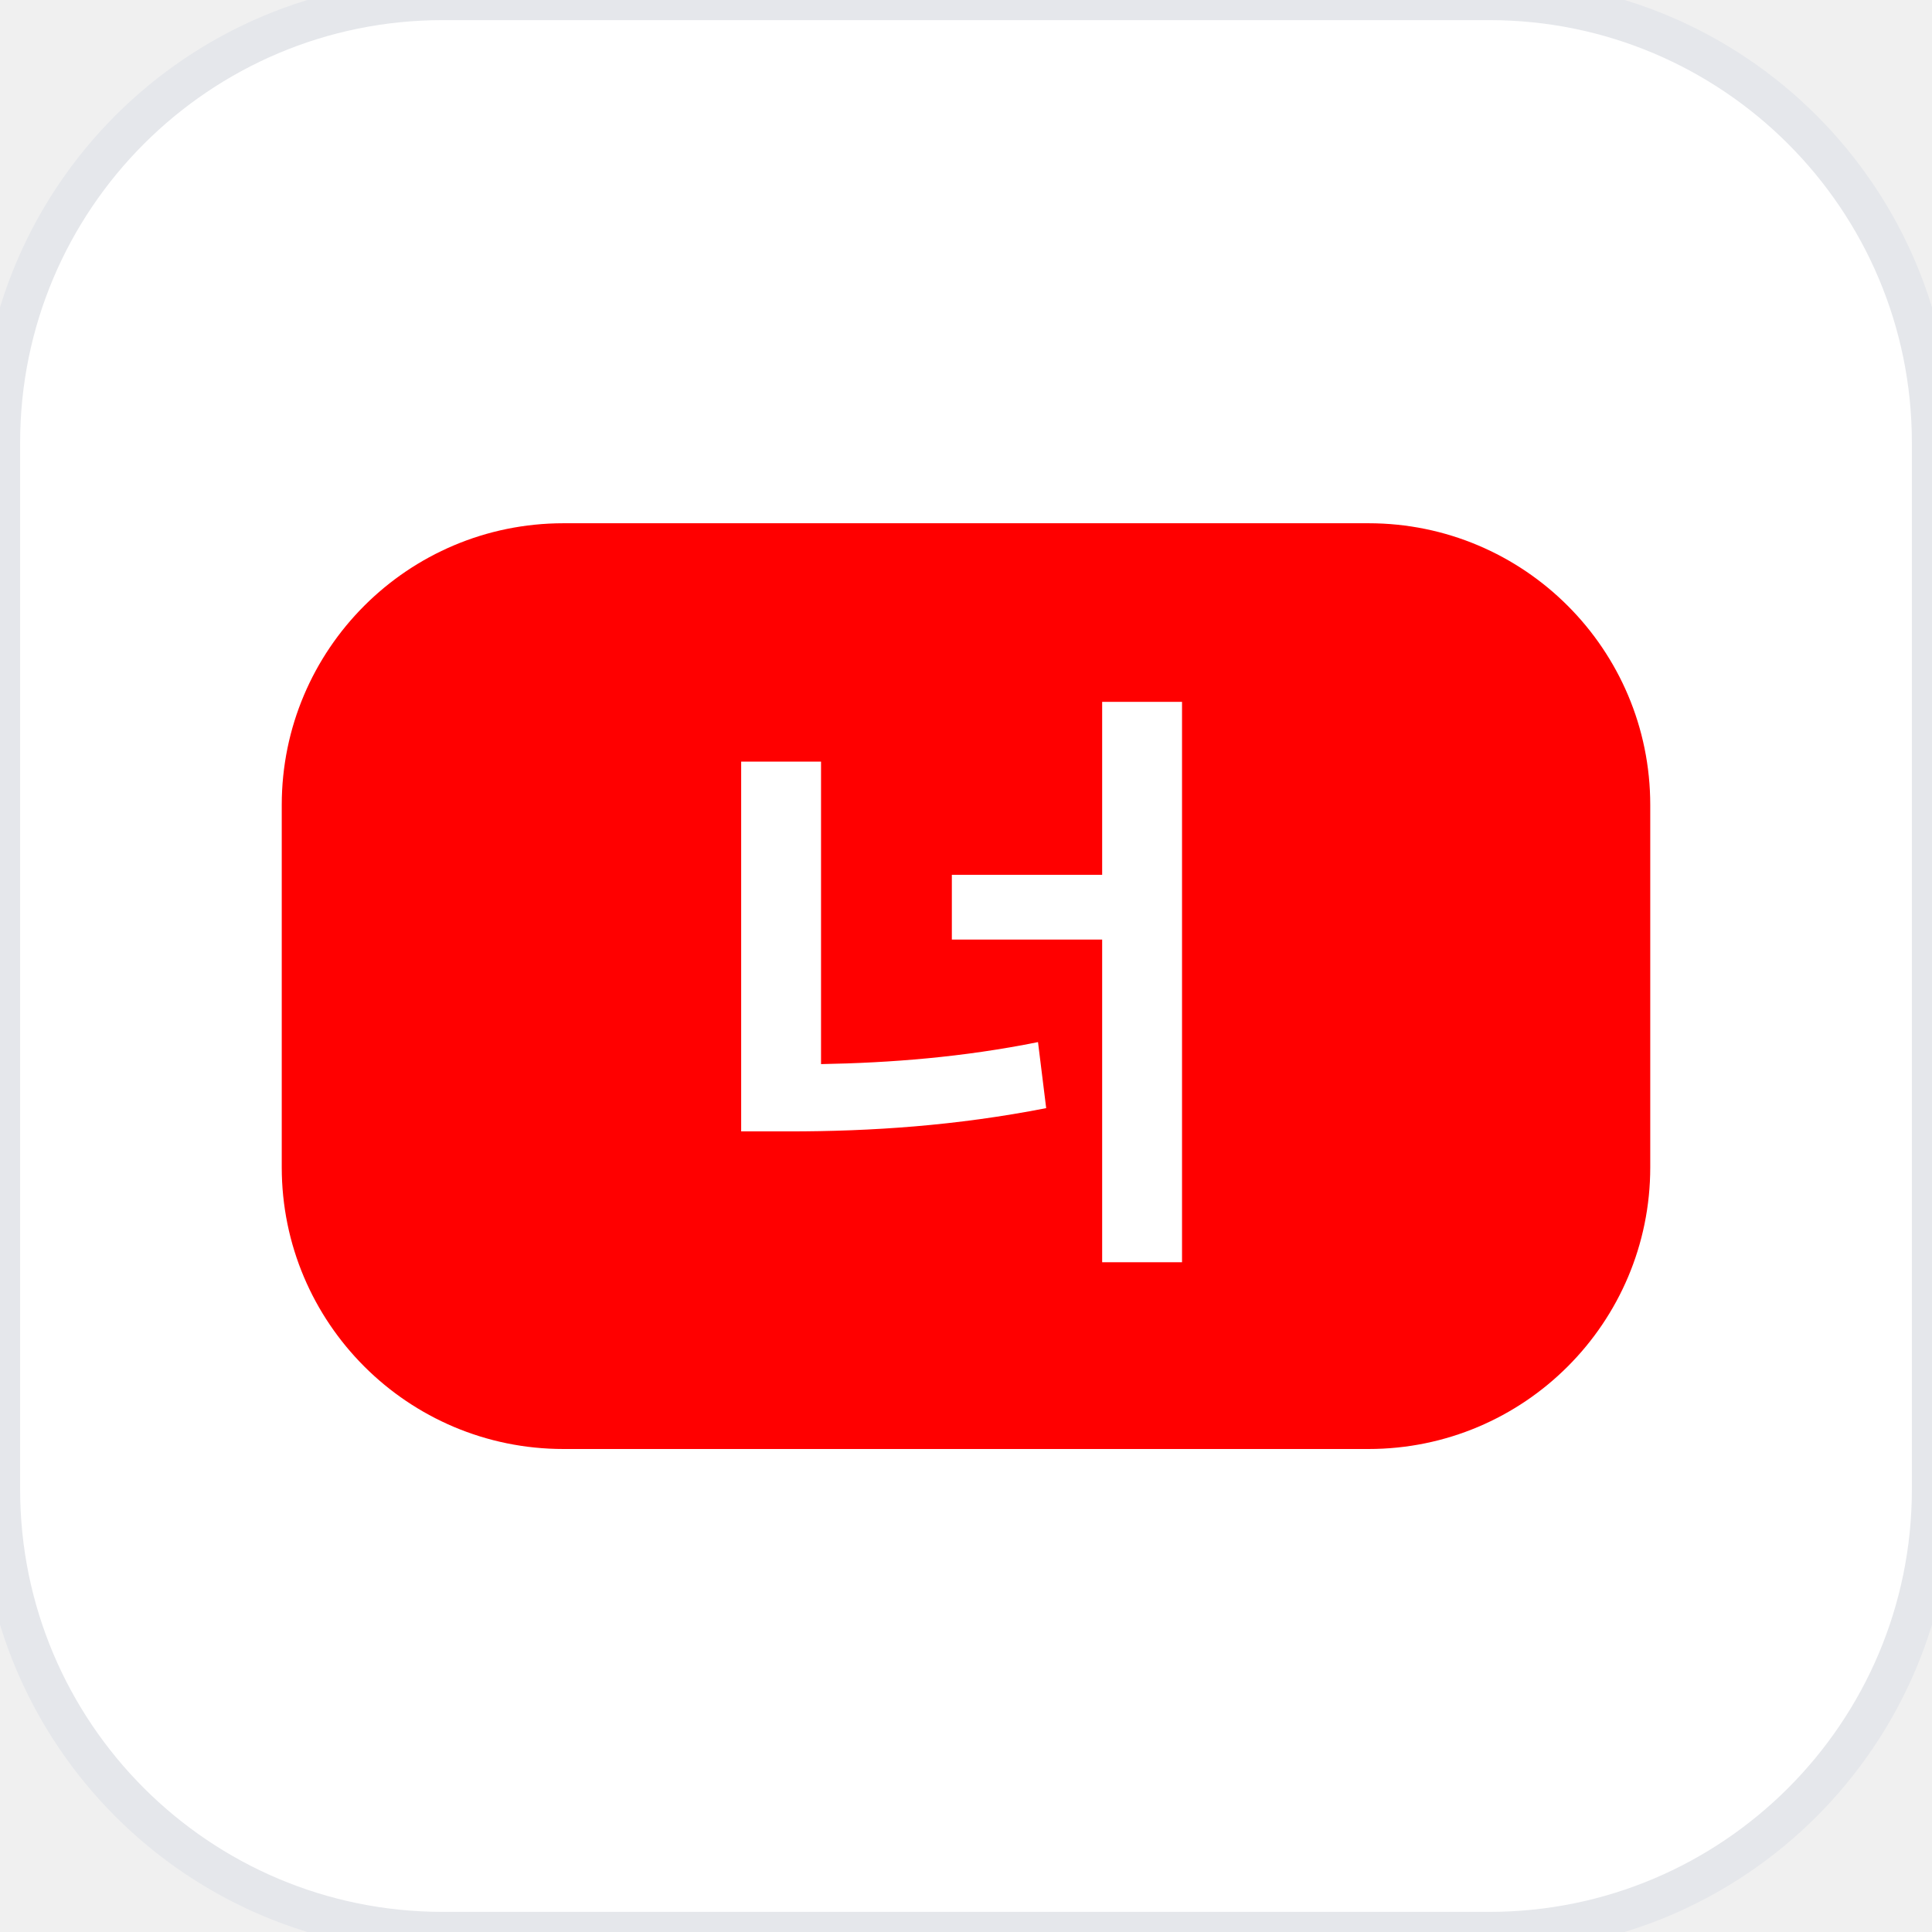
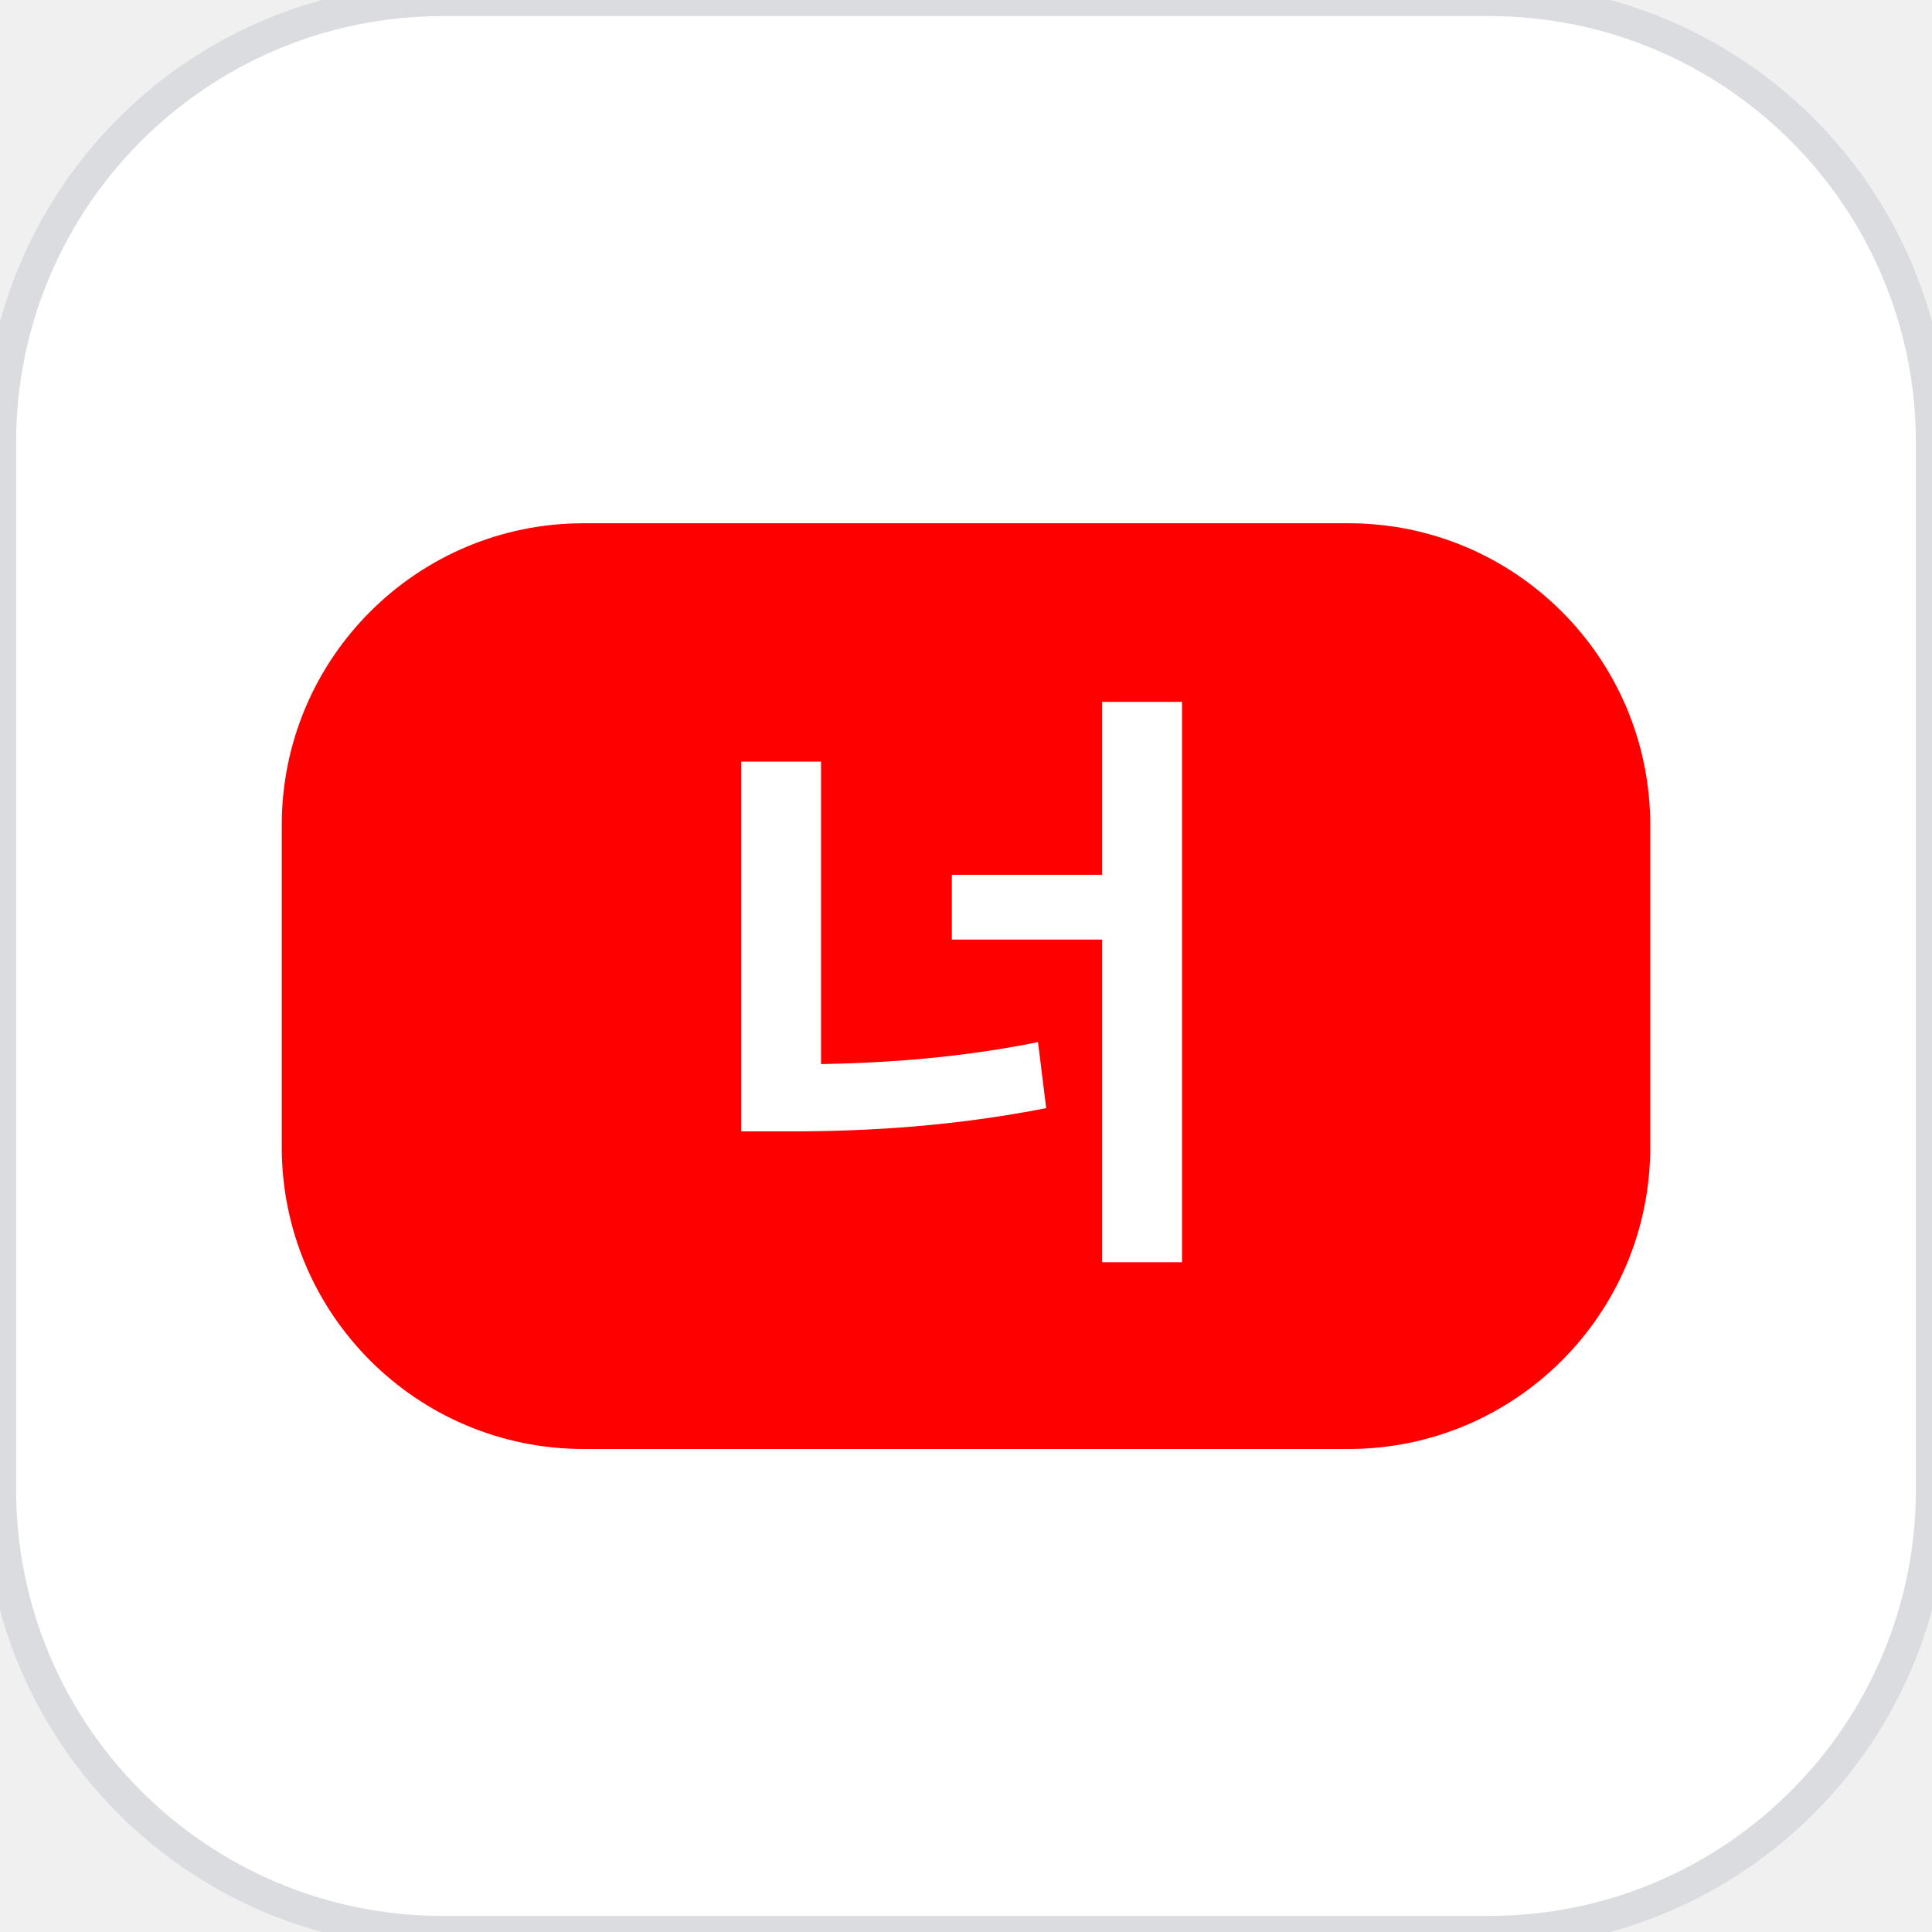
<svg xmlns="http://www.w3.org/2000/svg" viewBox="0 0 48 48">
  <rect width="48" height="48" rx="11" fill="#ffffff" />
-   <rect width="48" height="48" rx="11" fill="none" stroke="#e5e7eb" />
-   <rect x="7" y="13" width="34" height="23" rx="7" fill="#ff0000" />
+   <rect width="48" height="48" rx="11" fill="none" stroke="#dadce0" stroke-width=".8" />
+   <rect x="7" y="13" width="34" height="23" rx="7.5" fill="#ff0000" />
  <text x="24" y="30.0" text-anchor="middle" font-family="Noto Sans KR, Pretendard, Arial, sans-serif" font-size="15" font-weight="900" fill="#ffffff">너</text>
</svg>
